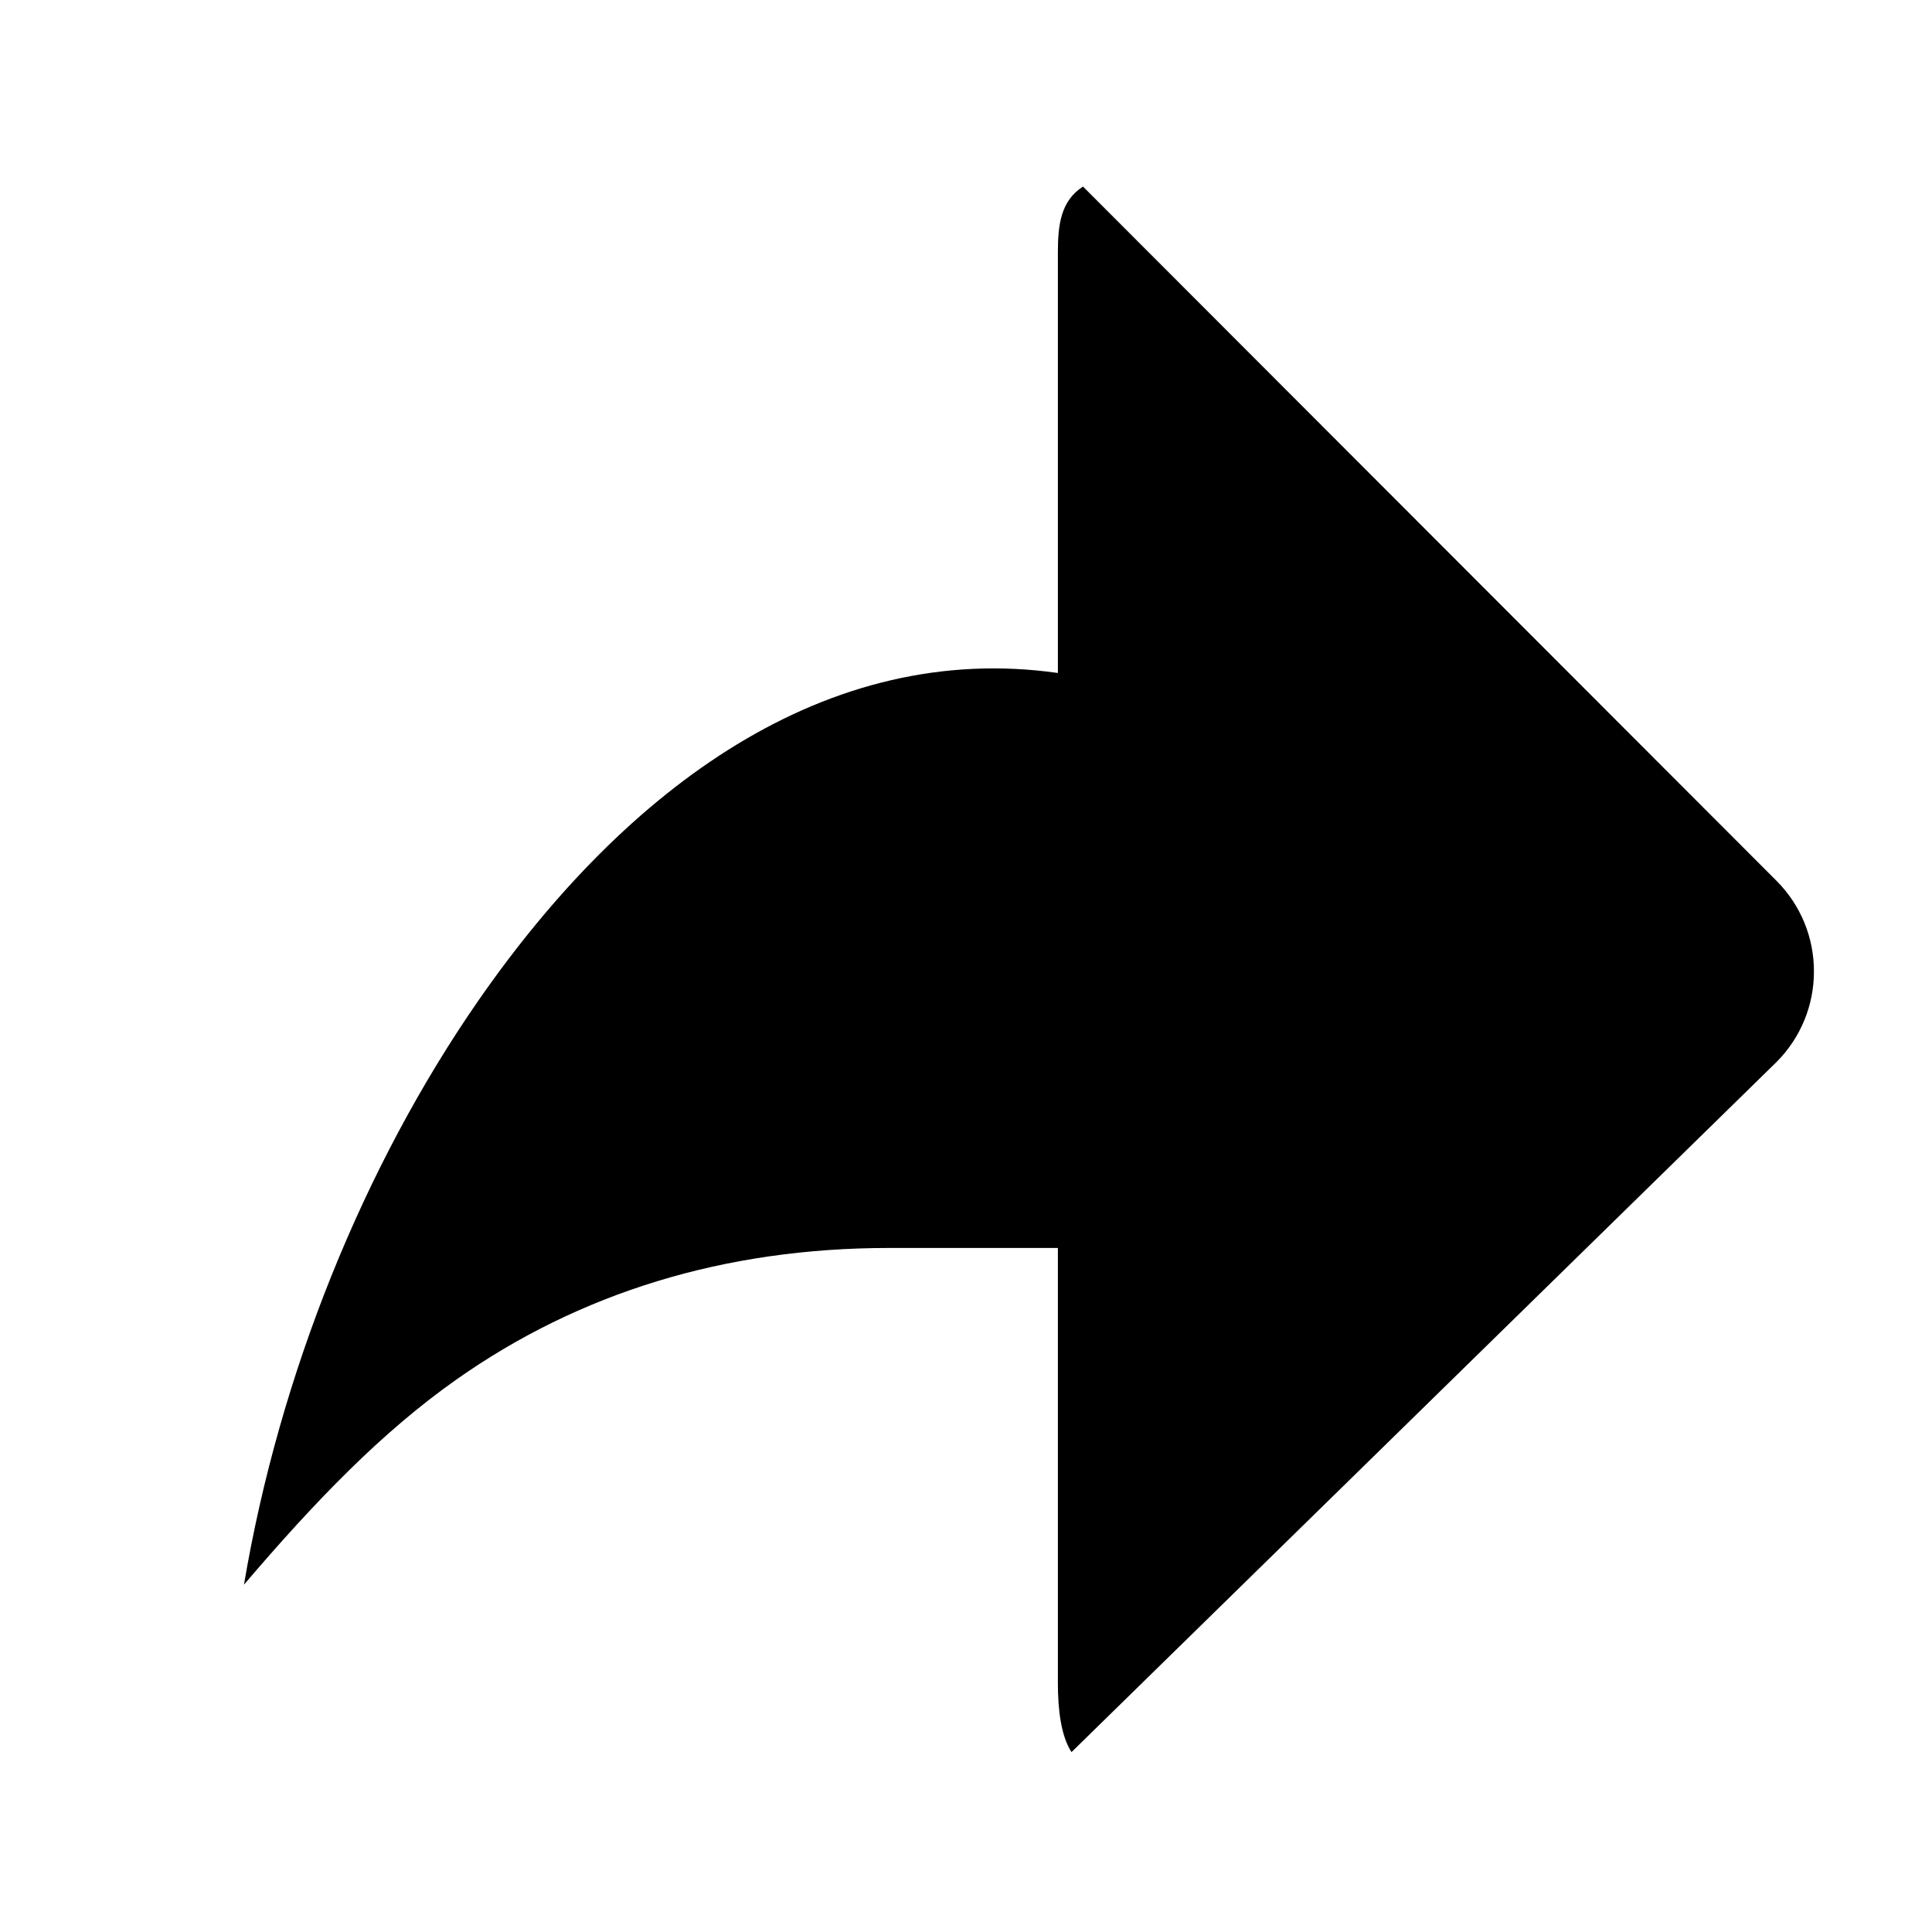
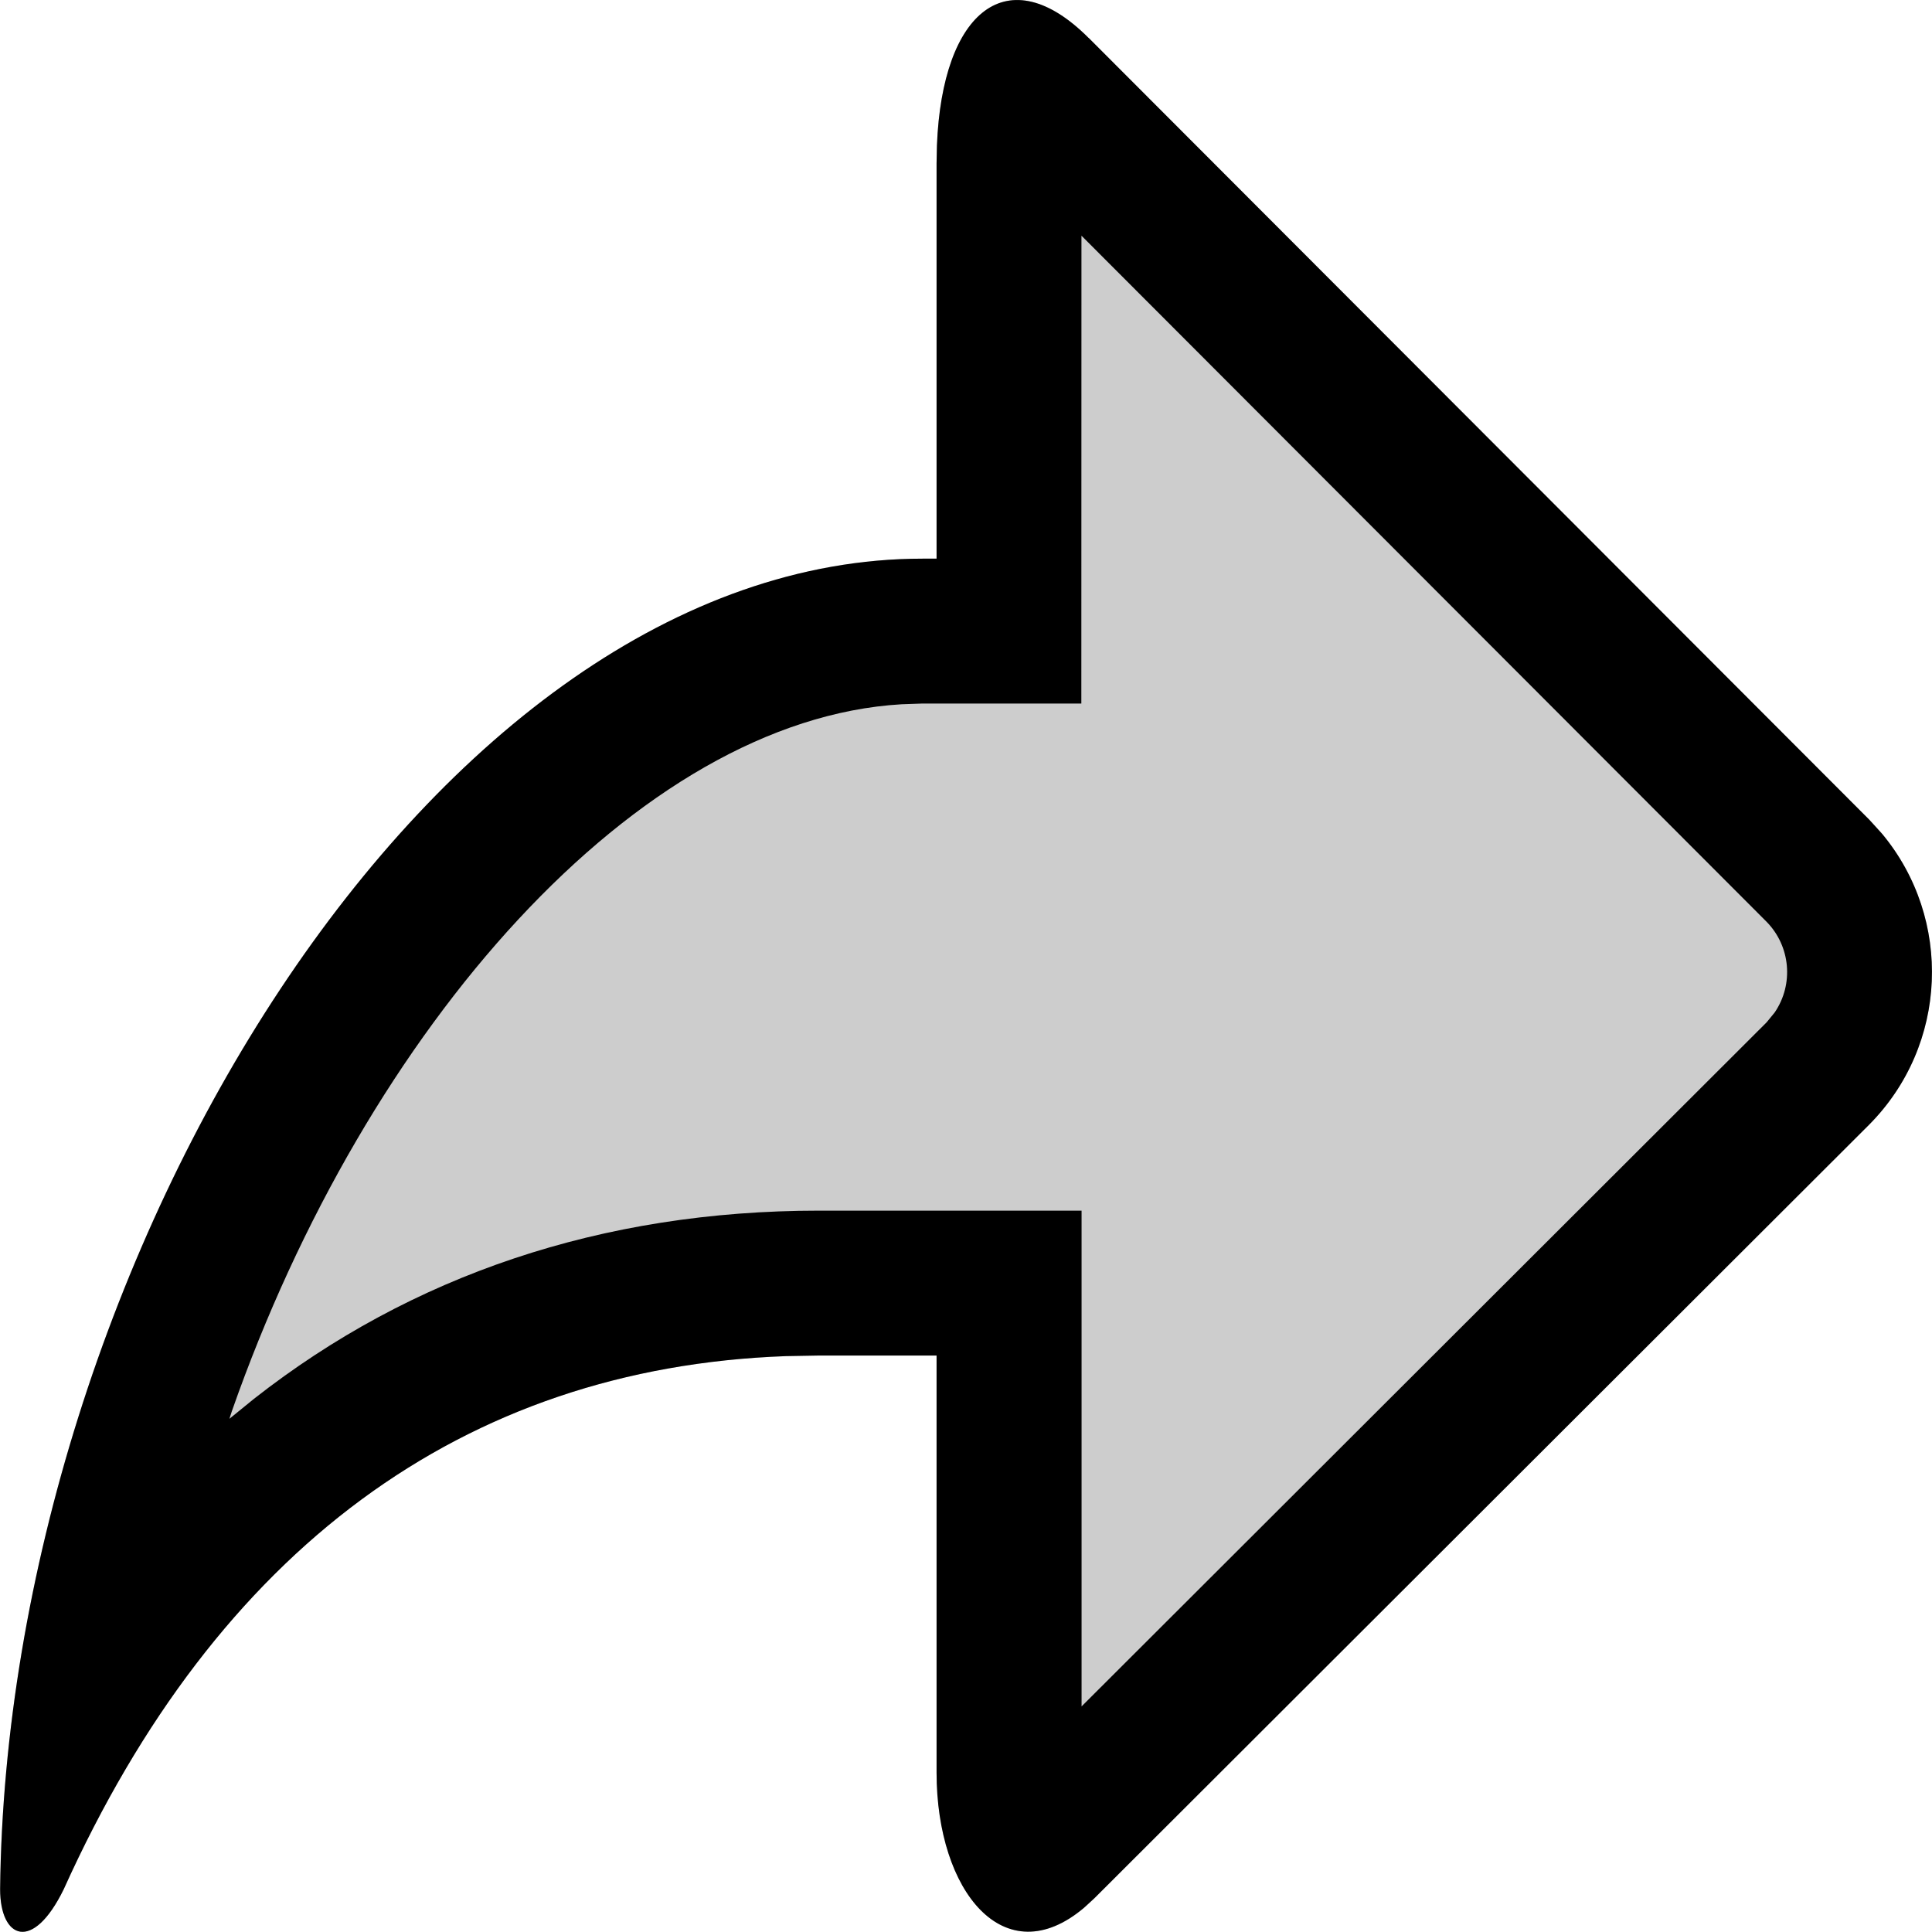
- <svg xmlns="http://www.w3.org/2000/svg" t="1610591953996" class="icon" viewBox="0 0 1024 1024" version="1.1" p-id="2488" width="200" height="200">
-   <defs>
-     <style type="text/css" />
-   </defs>
-   <path d="M574.009 98.873c-11.719 7.566-13.312 20.082-13.312 34.987V356.693c-122.311-17.351-228.466 60.188-307.143 173.625-60.814 87.723-105.415 197.973-124.245 309.589 38.116-44.715 73.159-80.896 112.412-108.601 65.308-46.08 142.222-69.86 229.547-69.86h89.429v230.628c0 14.222 1.707 28.103 7.225 36.58l373.76-365.852a67.698 67.698 0 0 0 19.74-47.9 67.698 67.698 0 0 0-19.57-47.787L574.009 98.873z" p-id="2489" />
+ <svg xmlns="http://www.w3.org/2000/svg" t="1610698218749" class="icon" viewBox="0 0 1024 1024" version="1.1" p-id="3907" width="16" height="16">
+   <path d="M488.978 296.1h7.423V86.584c0-78.329 36.157-111.03 80.632-66.426l413.657 414.169c44.412 44.796 44.348 117.109-0.064 161.841l-410.522 409.946c-44.476 44.348-83.704-0.768-83.704-66.618v-221.035h-62.202c-179.503 0-316.387 96.503-400.411 282.854-16.446 33.725-33.725 26.302-33.725 0 3.648-332.001 229.483-705.214 488.914-705.214z" fill="#CDCDCD" p-id="3908" />
+   <path d="M577.034 20.158c-42.62-42.748-77.625-14.527-80.441 56.891l-0.192 9.599v209.452H488.978C229.547 296.1 3.712 669.378 0.064 1001.315c0 26.302 17.278 33.725 33.725 0 81.272-180.143 211.82-276.326 382.62-282.534l17.79-0.32h62.202v221.035c0 63.162 36.029 107.19 78.137 71.673l5.567-5.12 410.522-409.882c41.98-42.236 44.348-109.11 7.039-154.098l-6.975-7.679L577.034 20.094z m-3.776 104.822l363.102 363.614a38.076 38.076 0 0 1 4.288 47.996l-4.288 5.248-363.102 362.59v-262.76H434.136c-115.189 0-216.108 34.301-299.492 99.703l-13.055 10.623 1.28-3.968c71.481-204.013 215.34-366.558 354.975-374.749l11.007-0.384h84.28l0.064-247.913z" p-id="3909" />
</svg>
